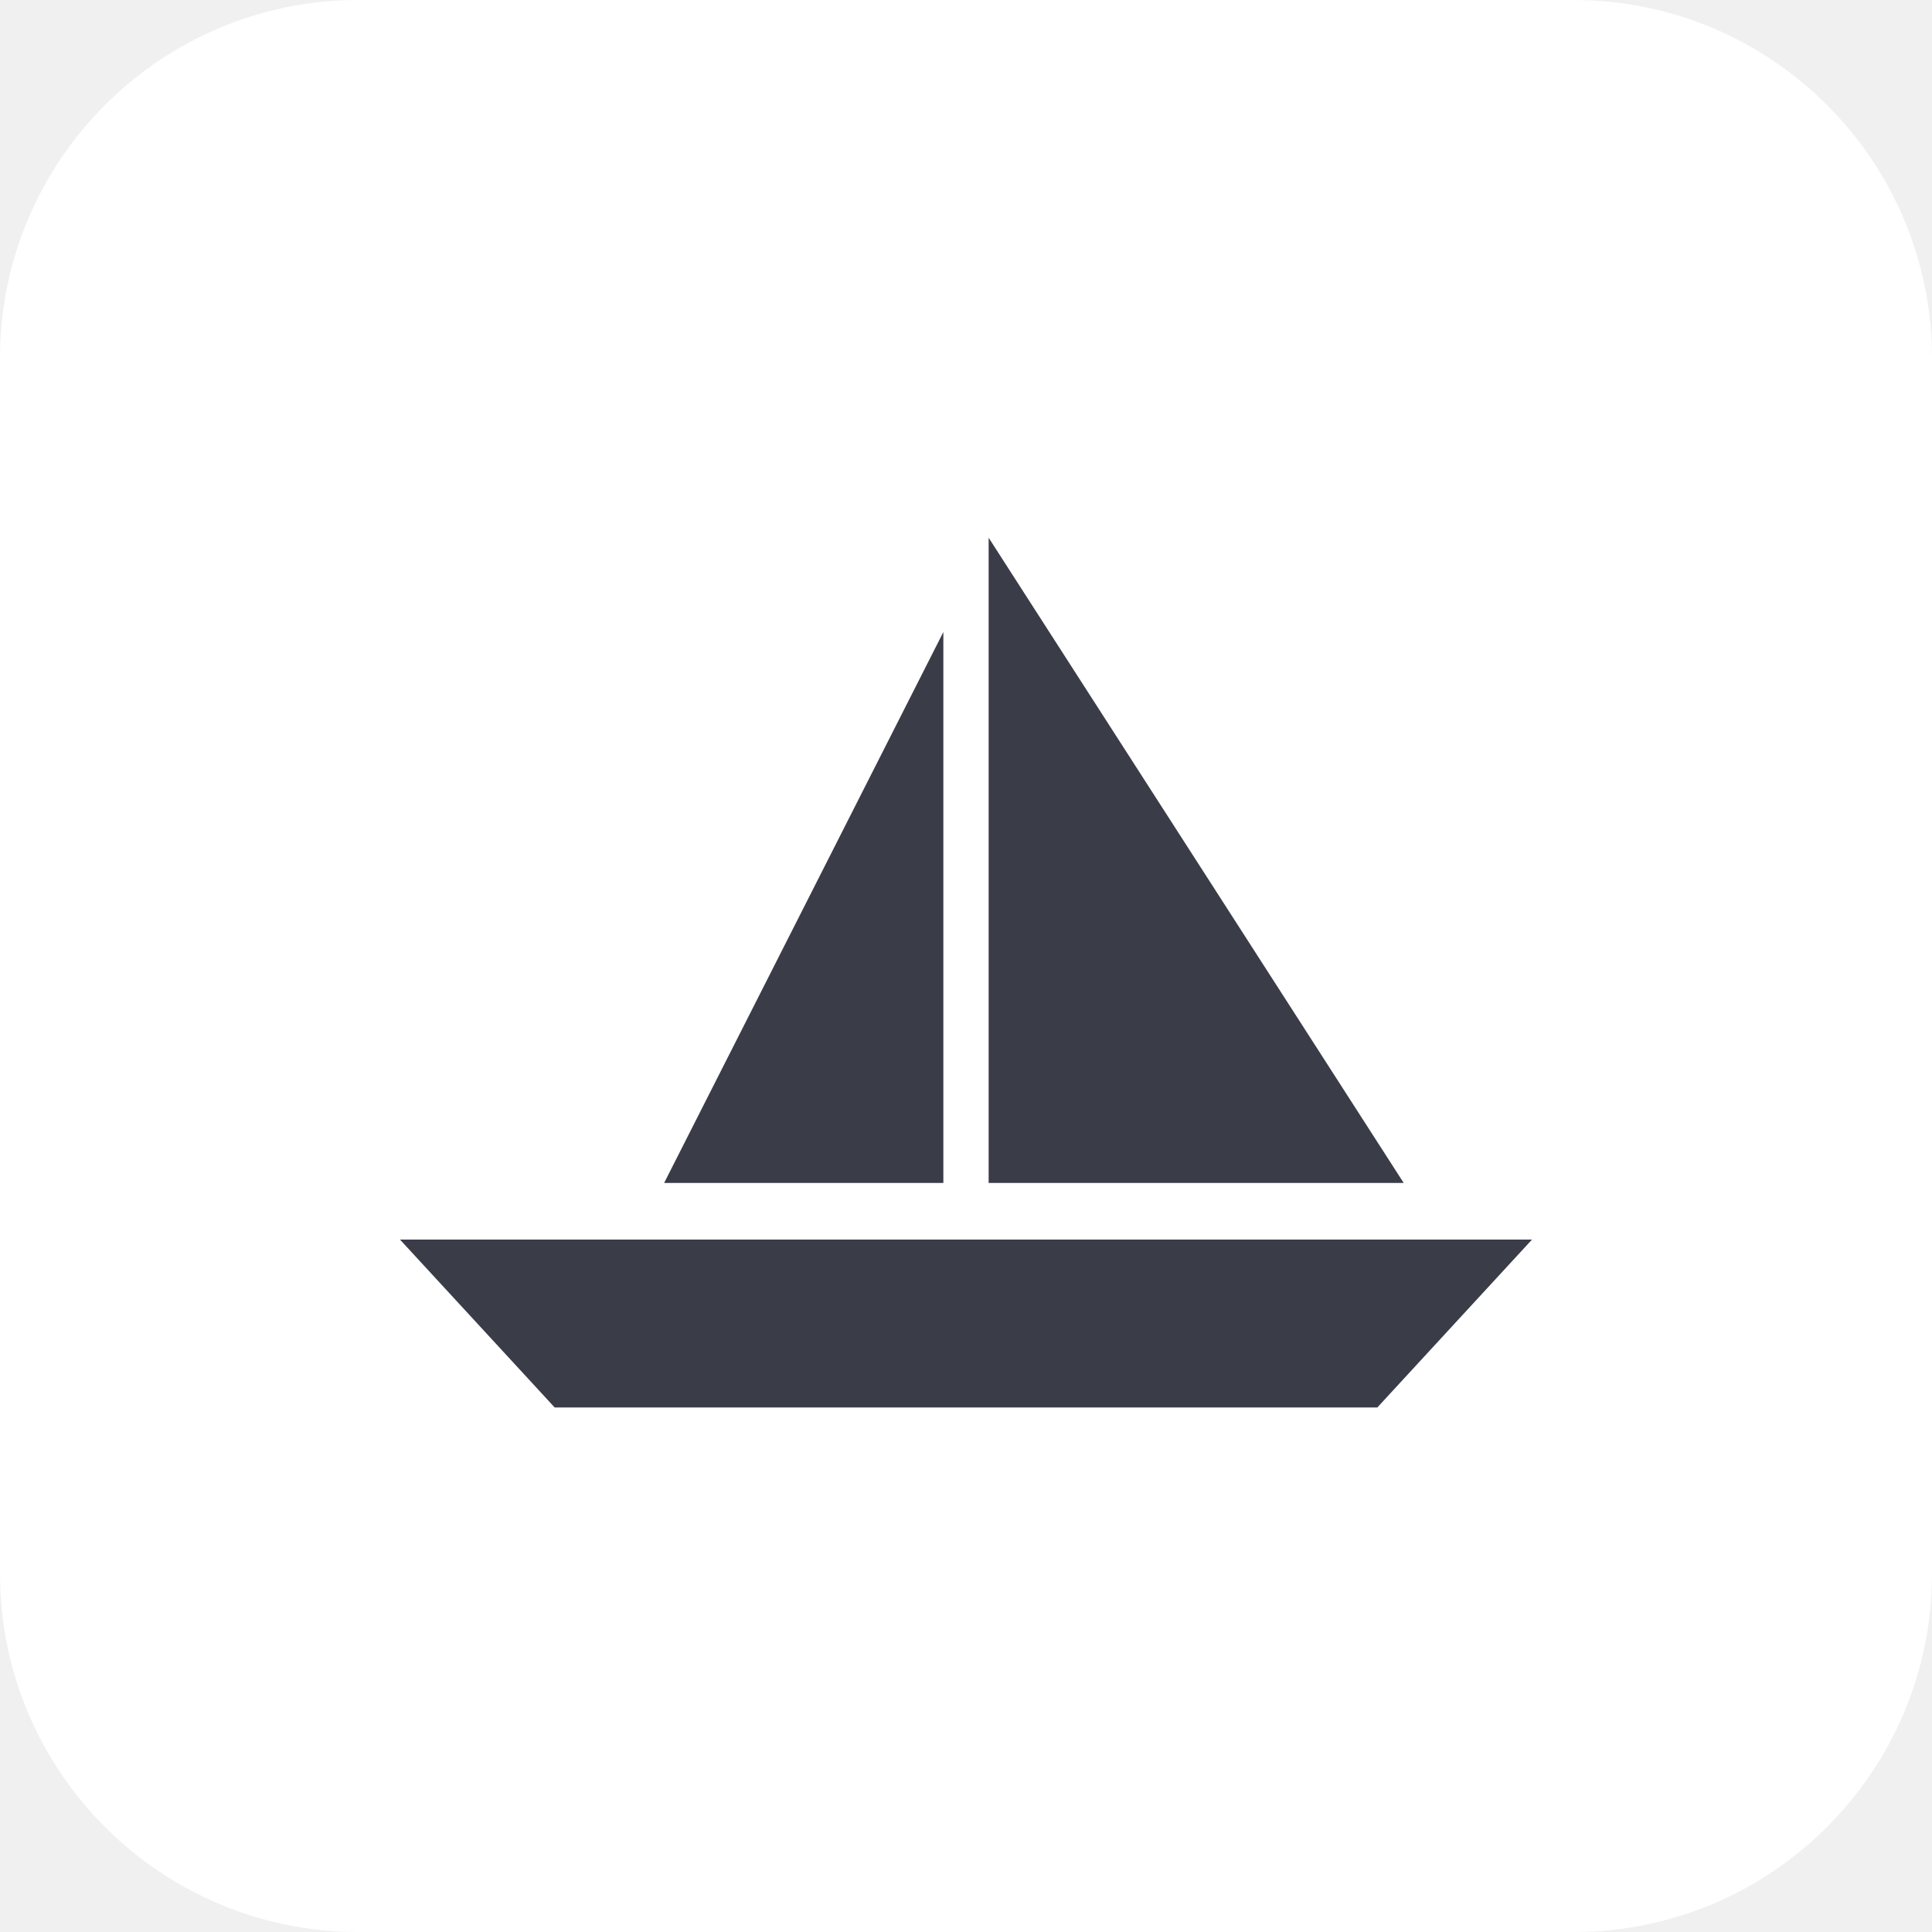
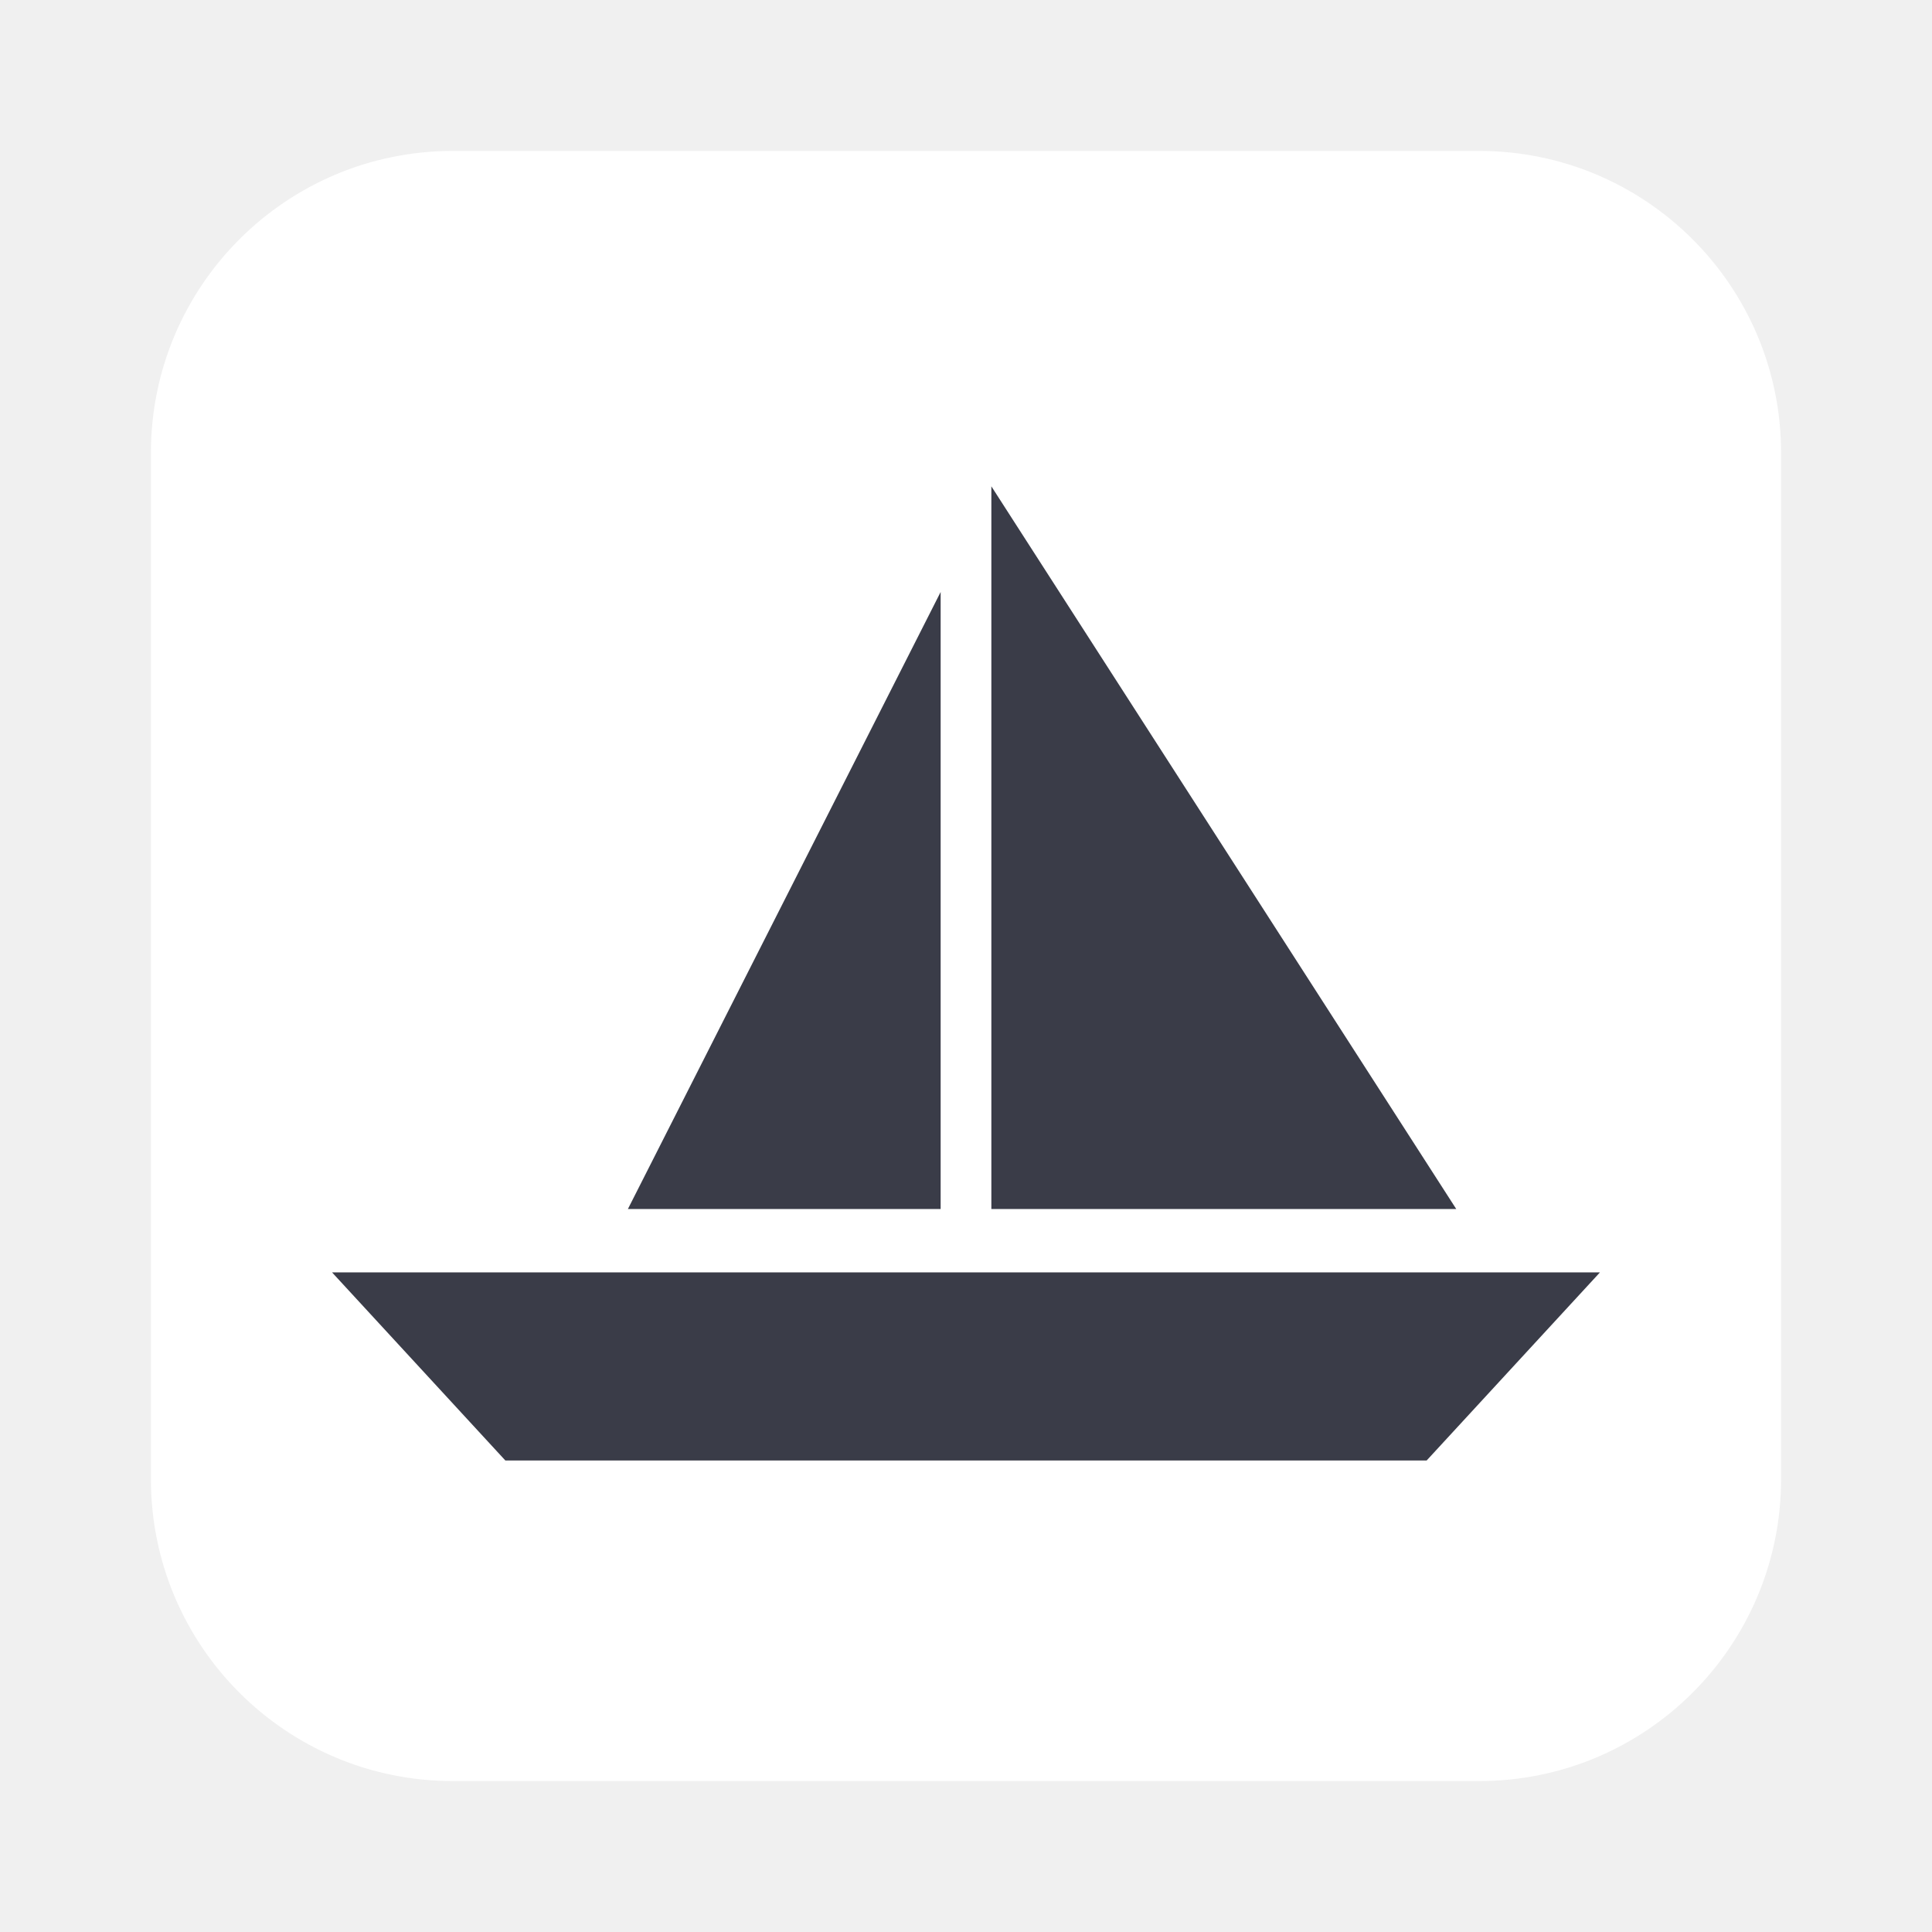
<svg xmlns="http://www.w3.org/2000/svg" viewBox="0 0 1024 1024">
-   <rect width="1024" height="1024" rx="190" fill="#ffffff" />
+   <rect x="80" y="80" width="864" height="864" rx="160" fill="#ffffff" />
  <g fill="#3a3c48">
-     <path d="M500 335 352 627h148z" />
-     <path d="M524 285v342h220z" />
-     <path d="M212 657h600l-82 89H294z" />
+     <path d="M498.56 313.76 332.8 640.8h165.76z" />
+     <path d="M525.44 257.76v383.04h246.4z" />
+     <path d="M176 674.4h672l-91.84 99.68H267.84z" />
  </g>
</svg>
